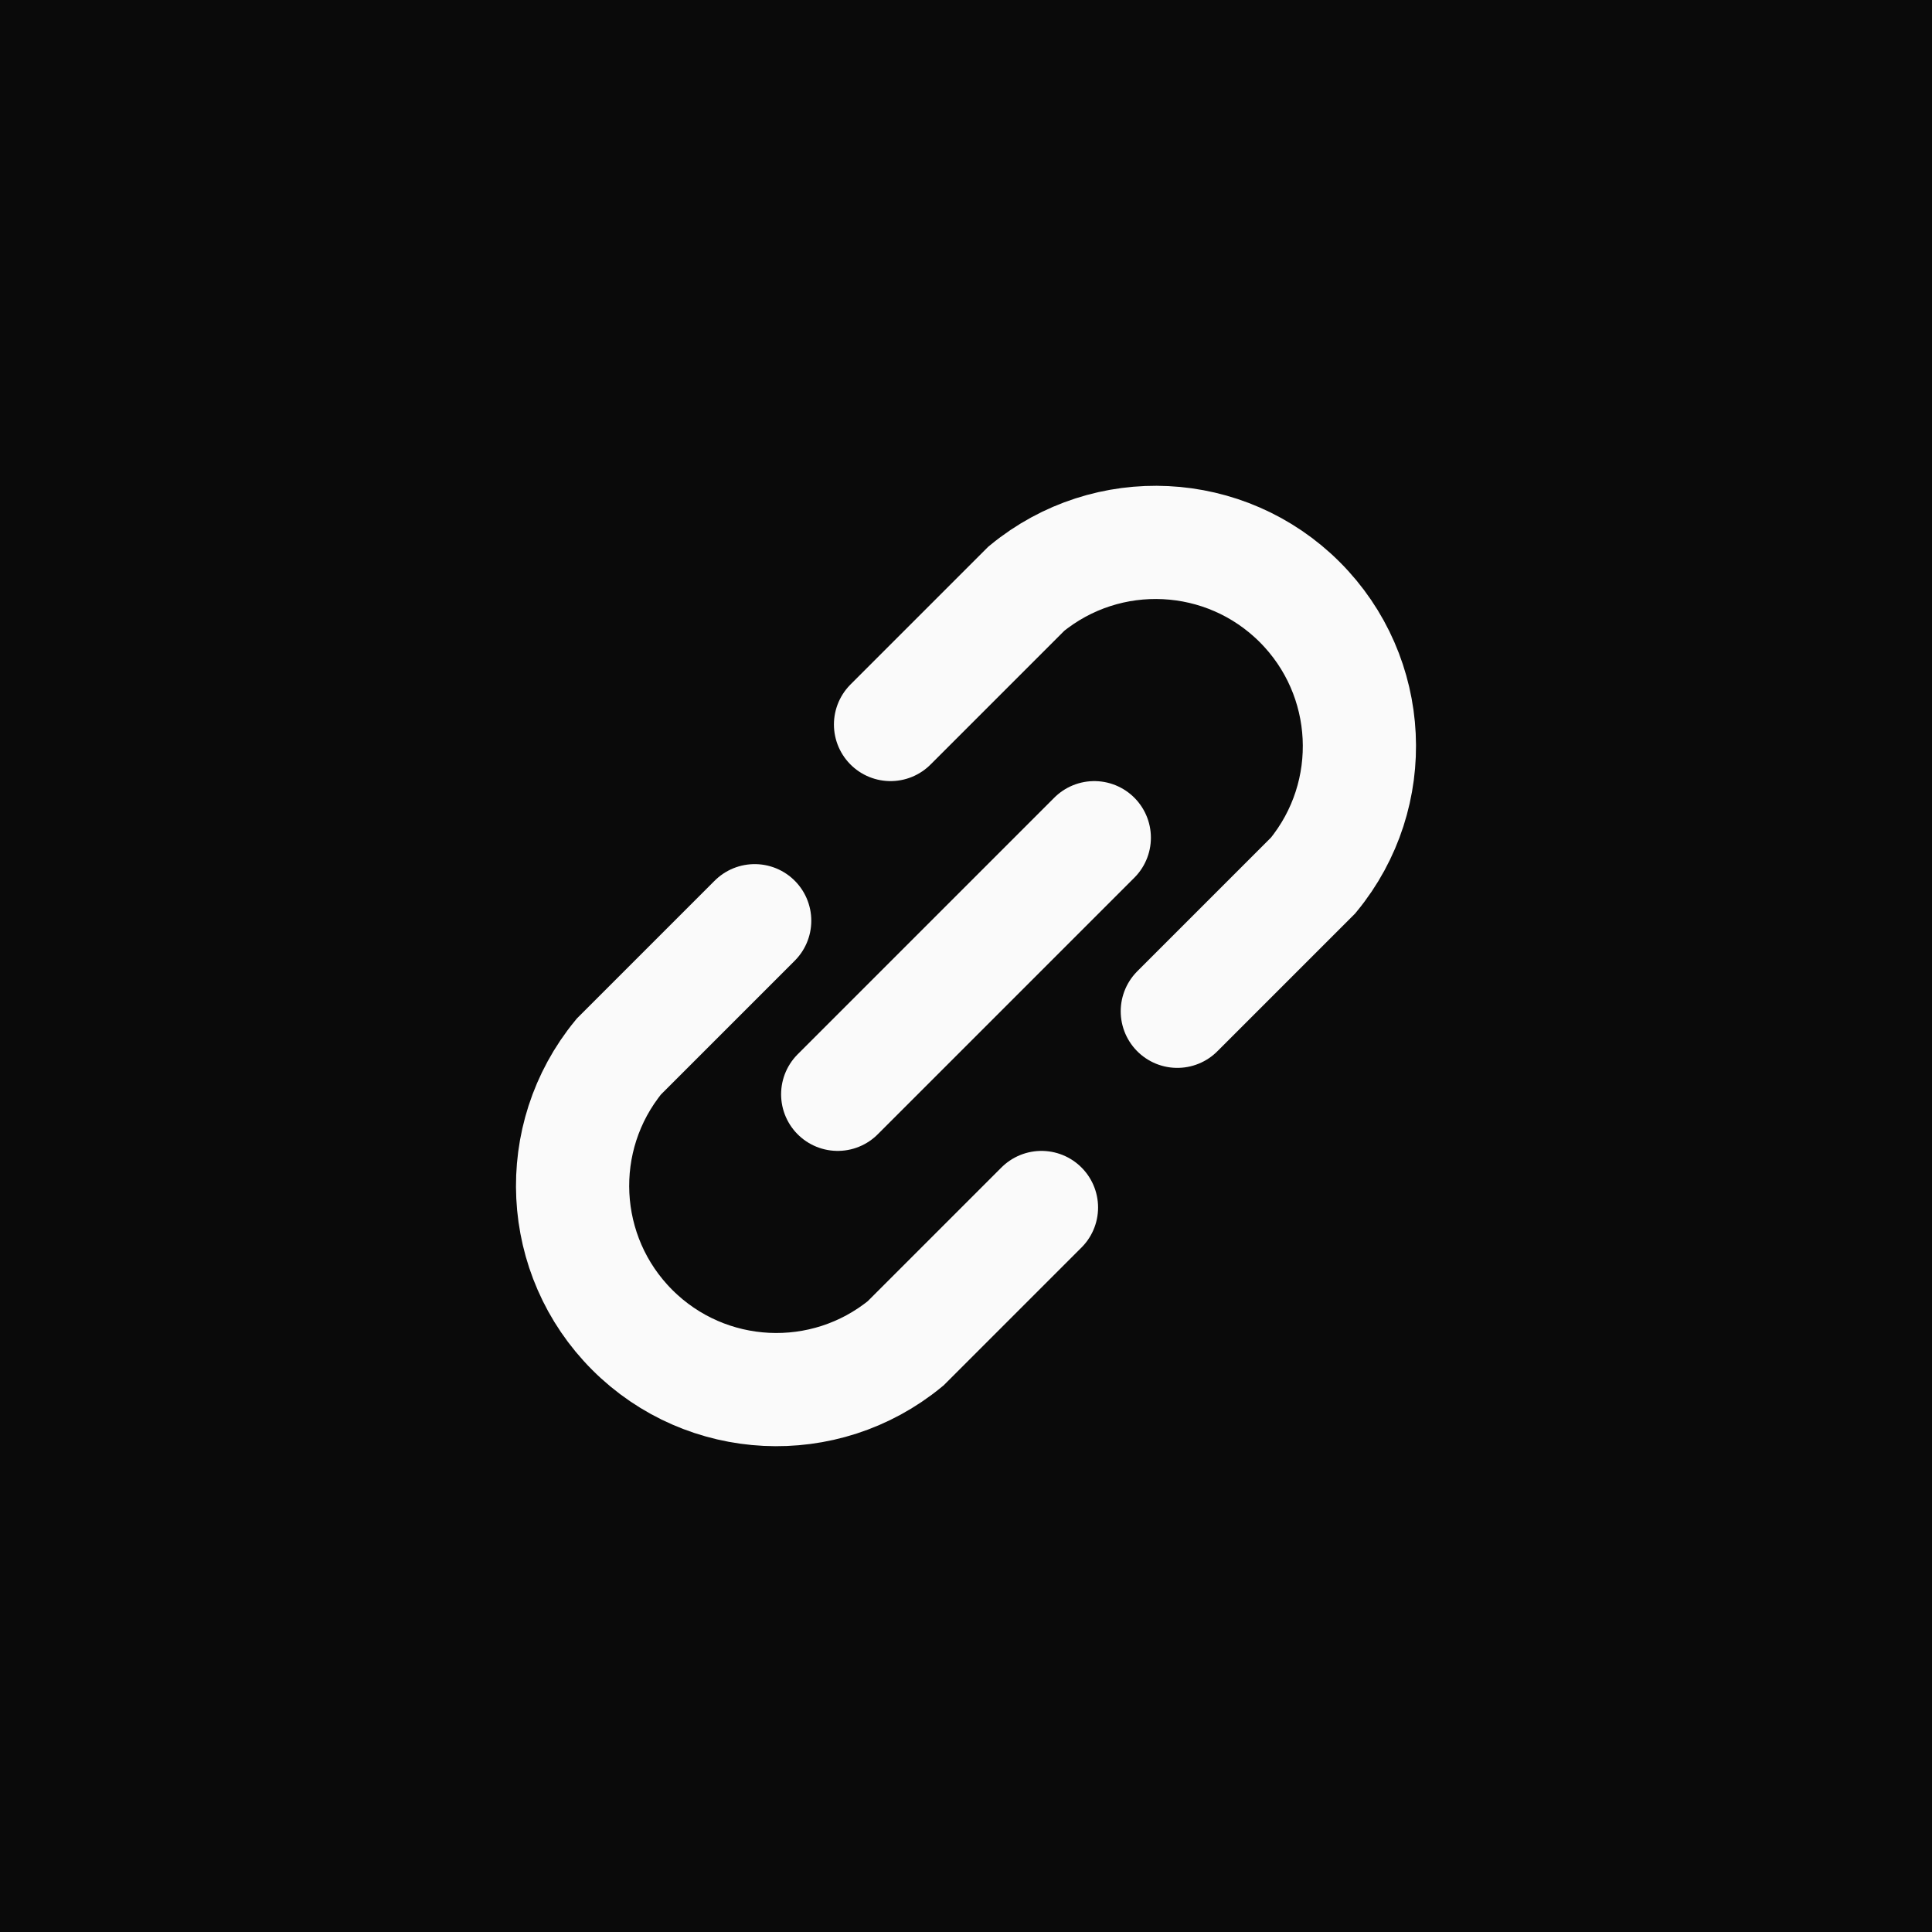
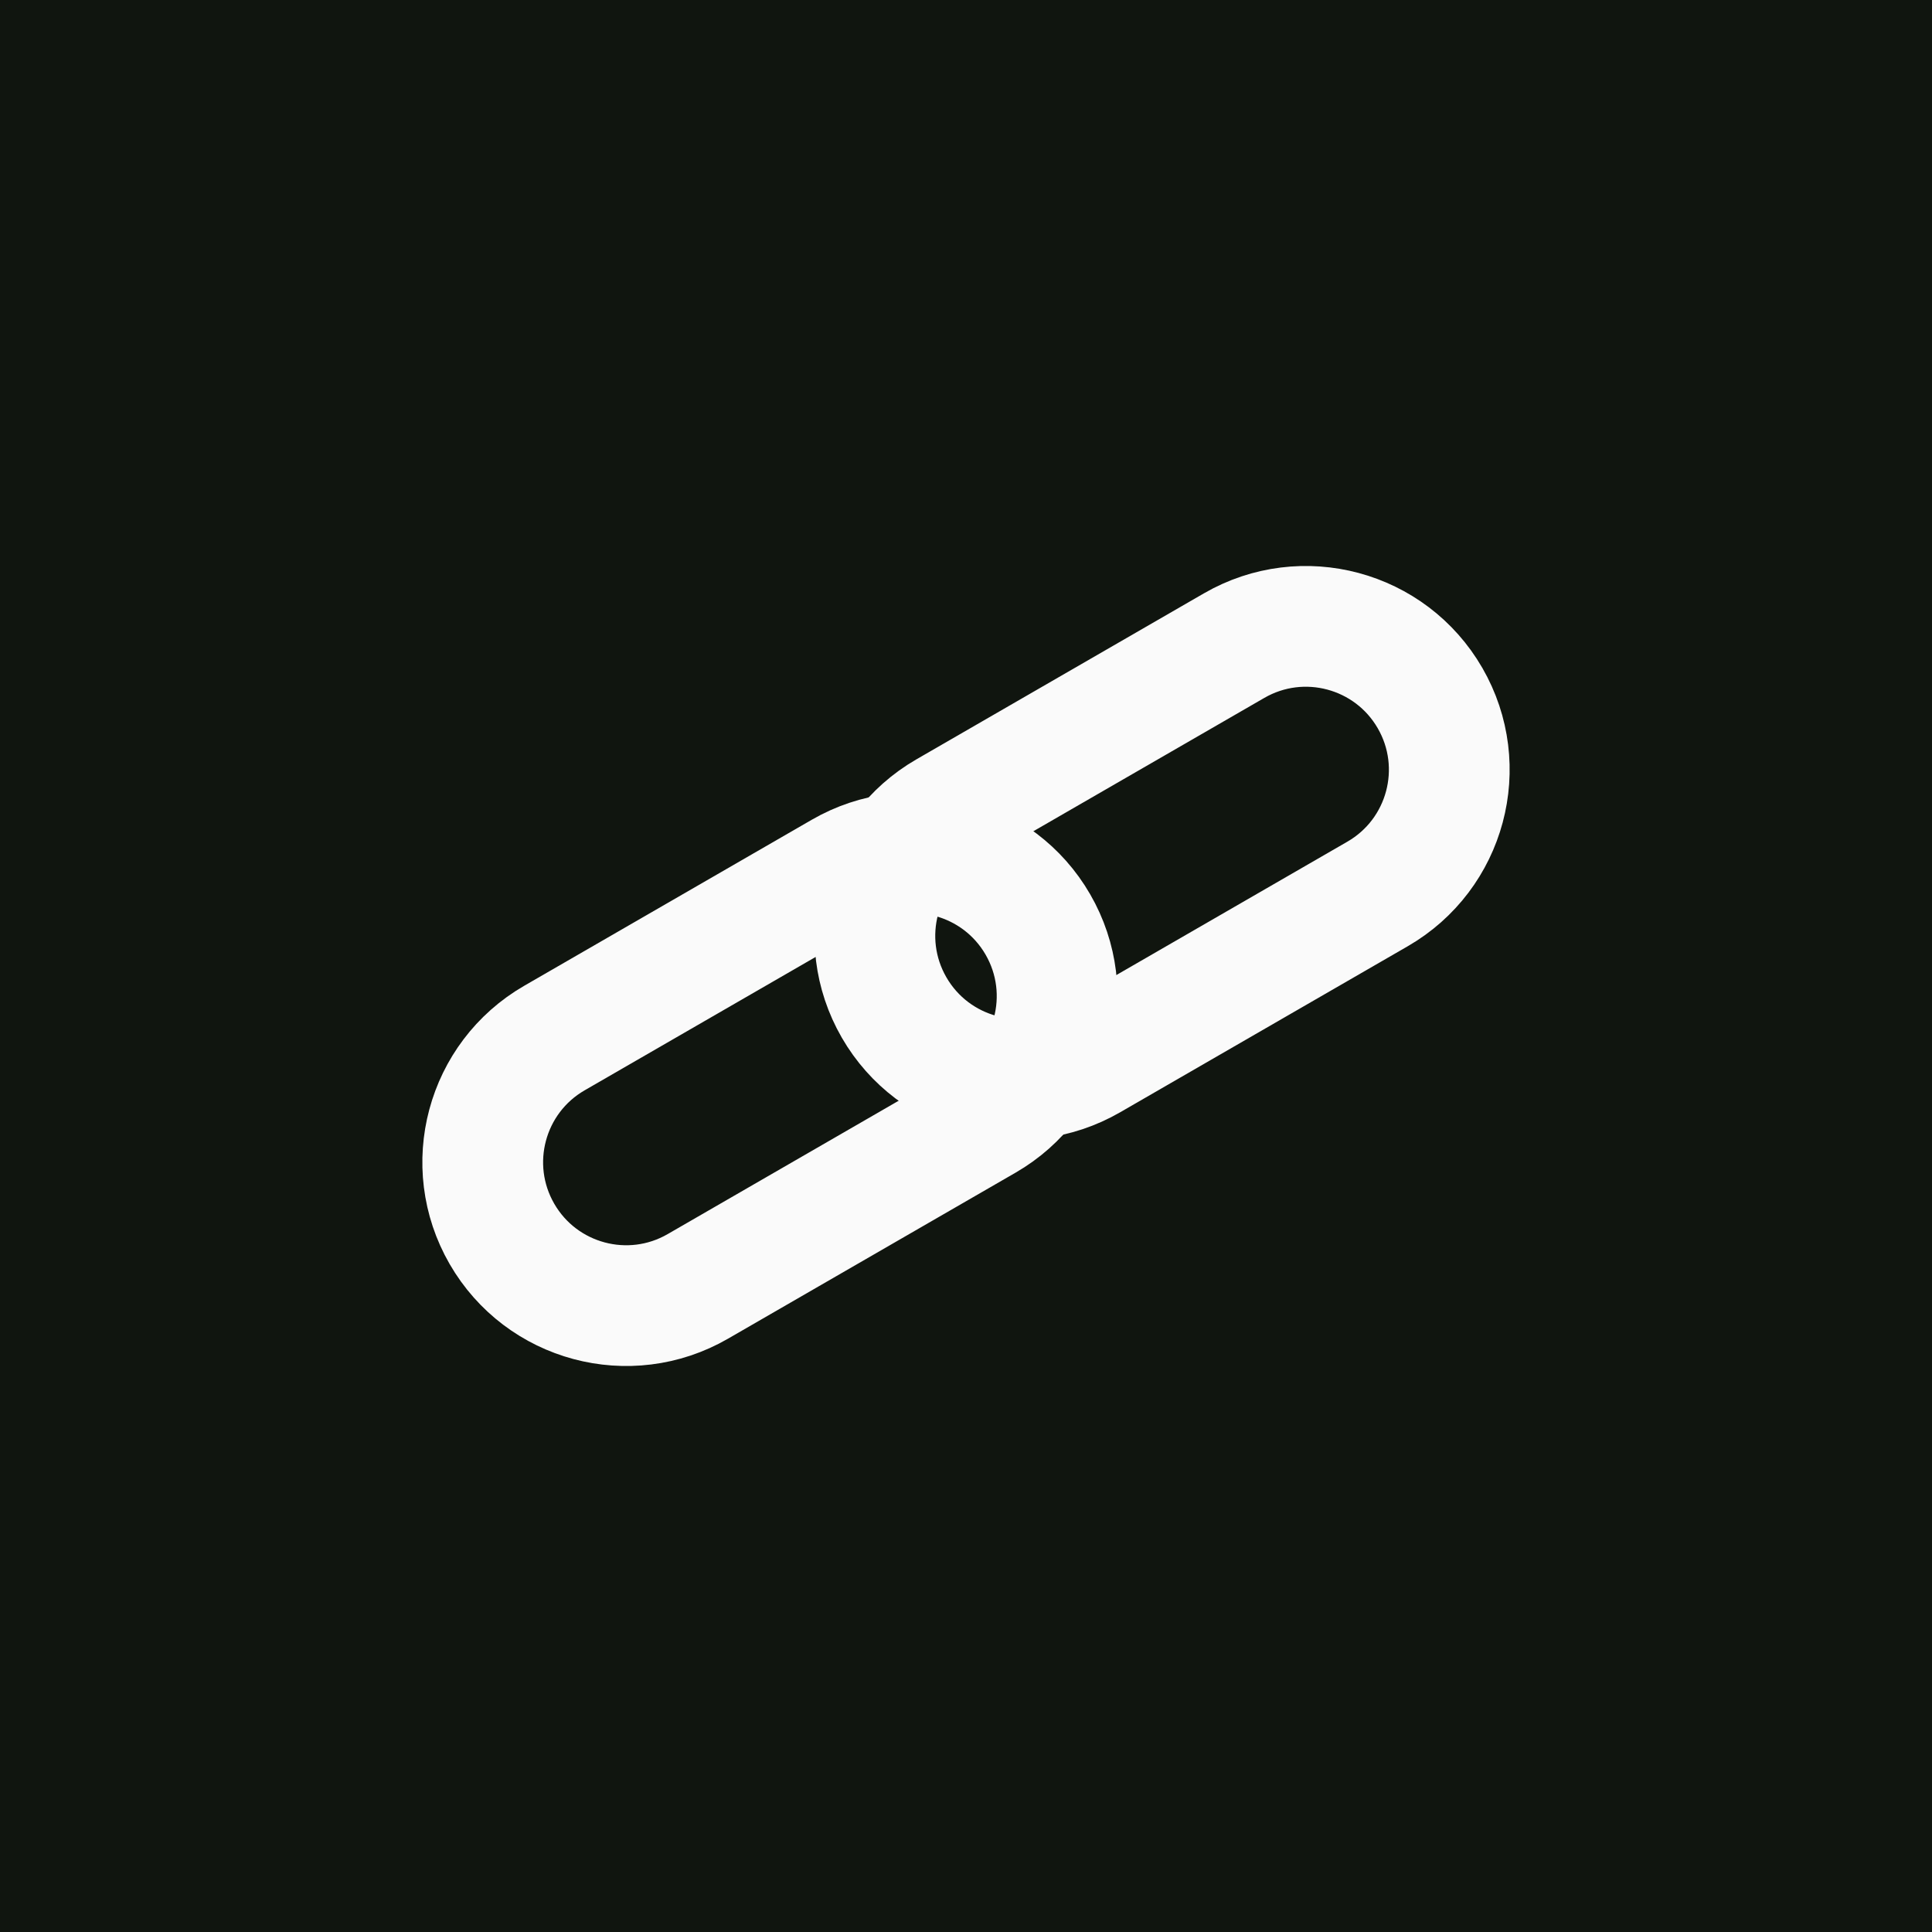
<svg xmlns="http://www.w3.org/2000/svg" viewBox="0 0 512 512">
-   <rect width="512" height="512" fill="#0a0a0a" />
-   <g stroke="#fafafa" stroke-width="30" stroke-linecap="round" fill="none">
-     <path d="M222 290l68-68" />
-     <path d="M200 244l-36 36a54 54 0 0 0 76 76l36-36" />
-     <path d="M312 268l36-36a54 54 0 0 0-76-76l-36 36" />
+   <rect width="512" height="512" fill="#10150f" />
+   <g transform="rotate(-30 256 256)" fill="none" stroke="#fafafa" stroke-width="32">
+     <rect x="114" y="218" width="164" height="76" rx="38" />
+     <rect x="234" y="218" width="164" height="76" rx="38" />
  </g>
</svg>
